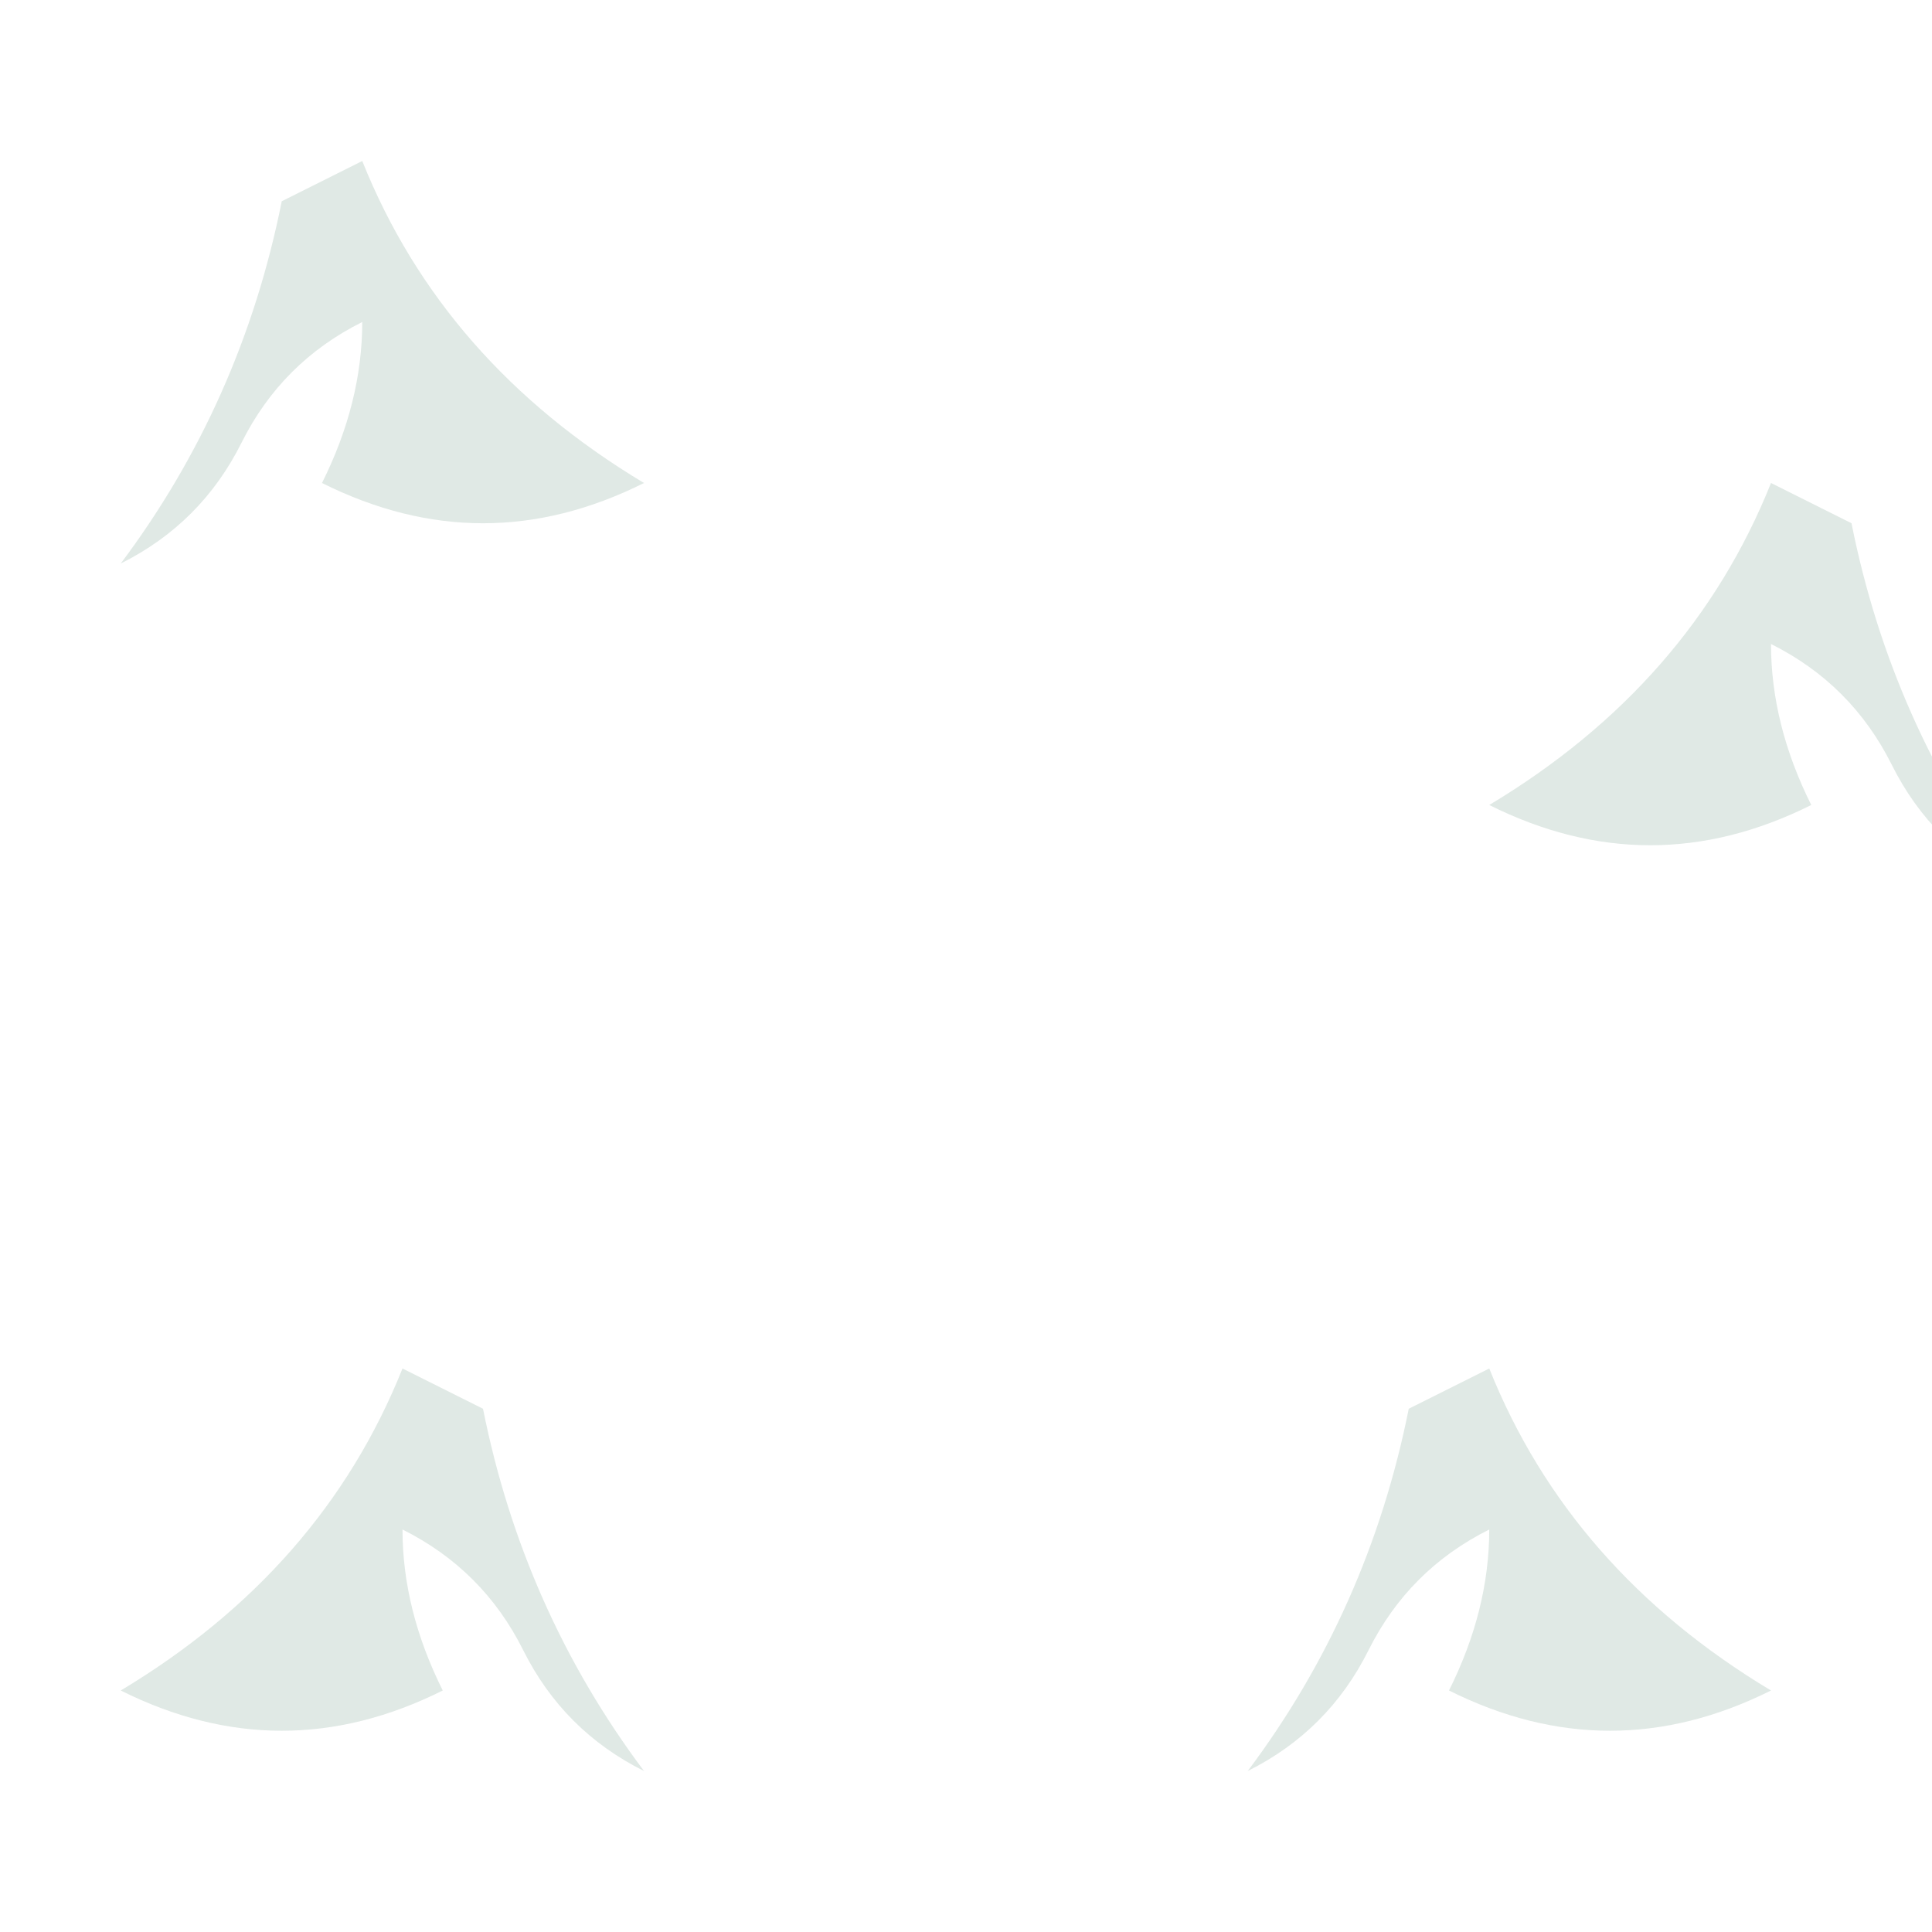
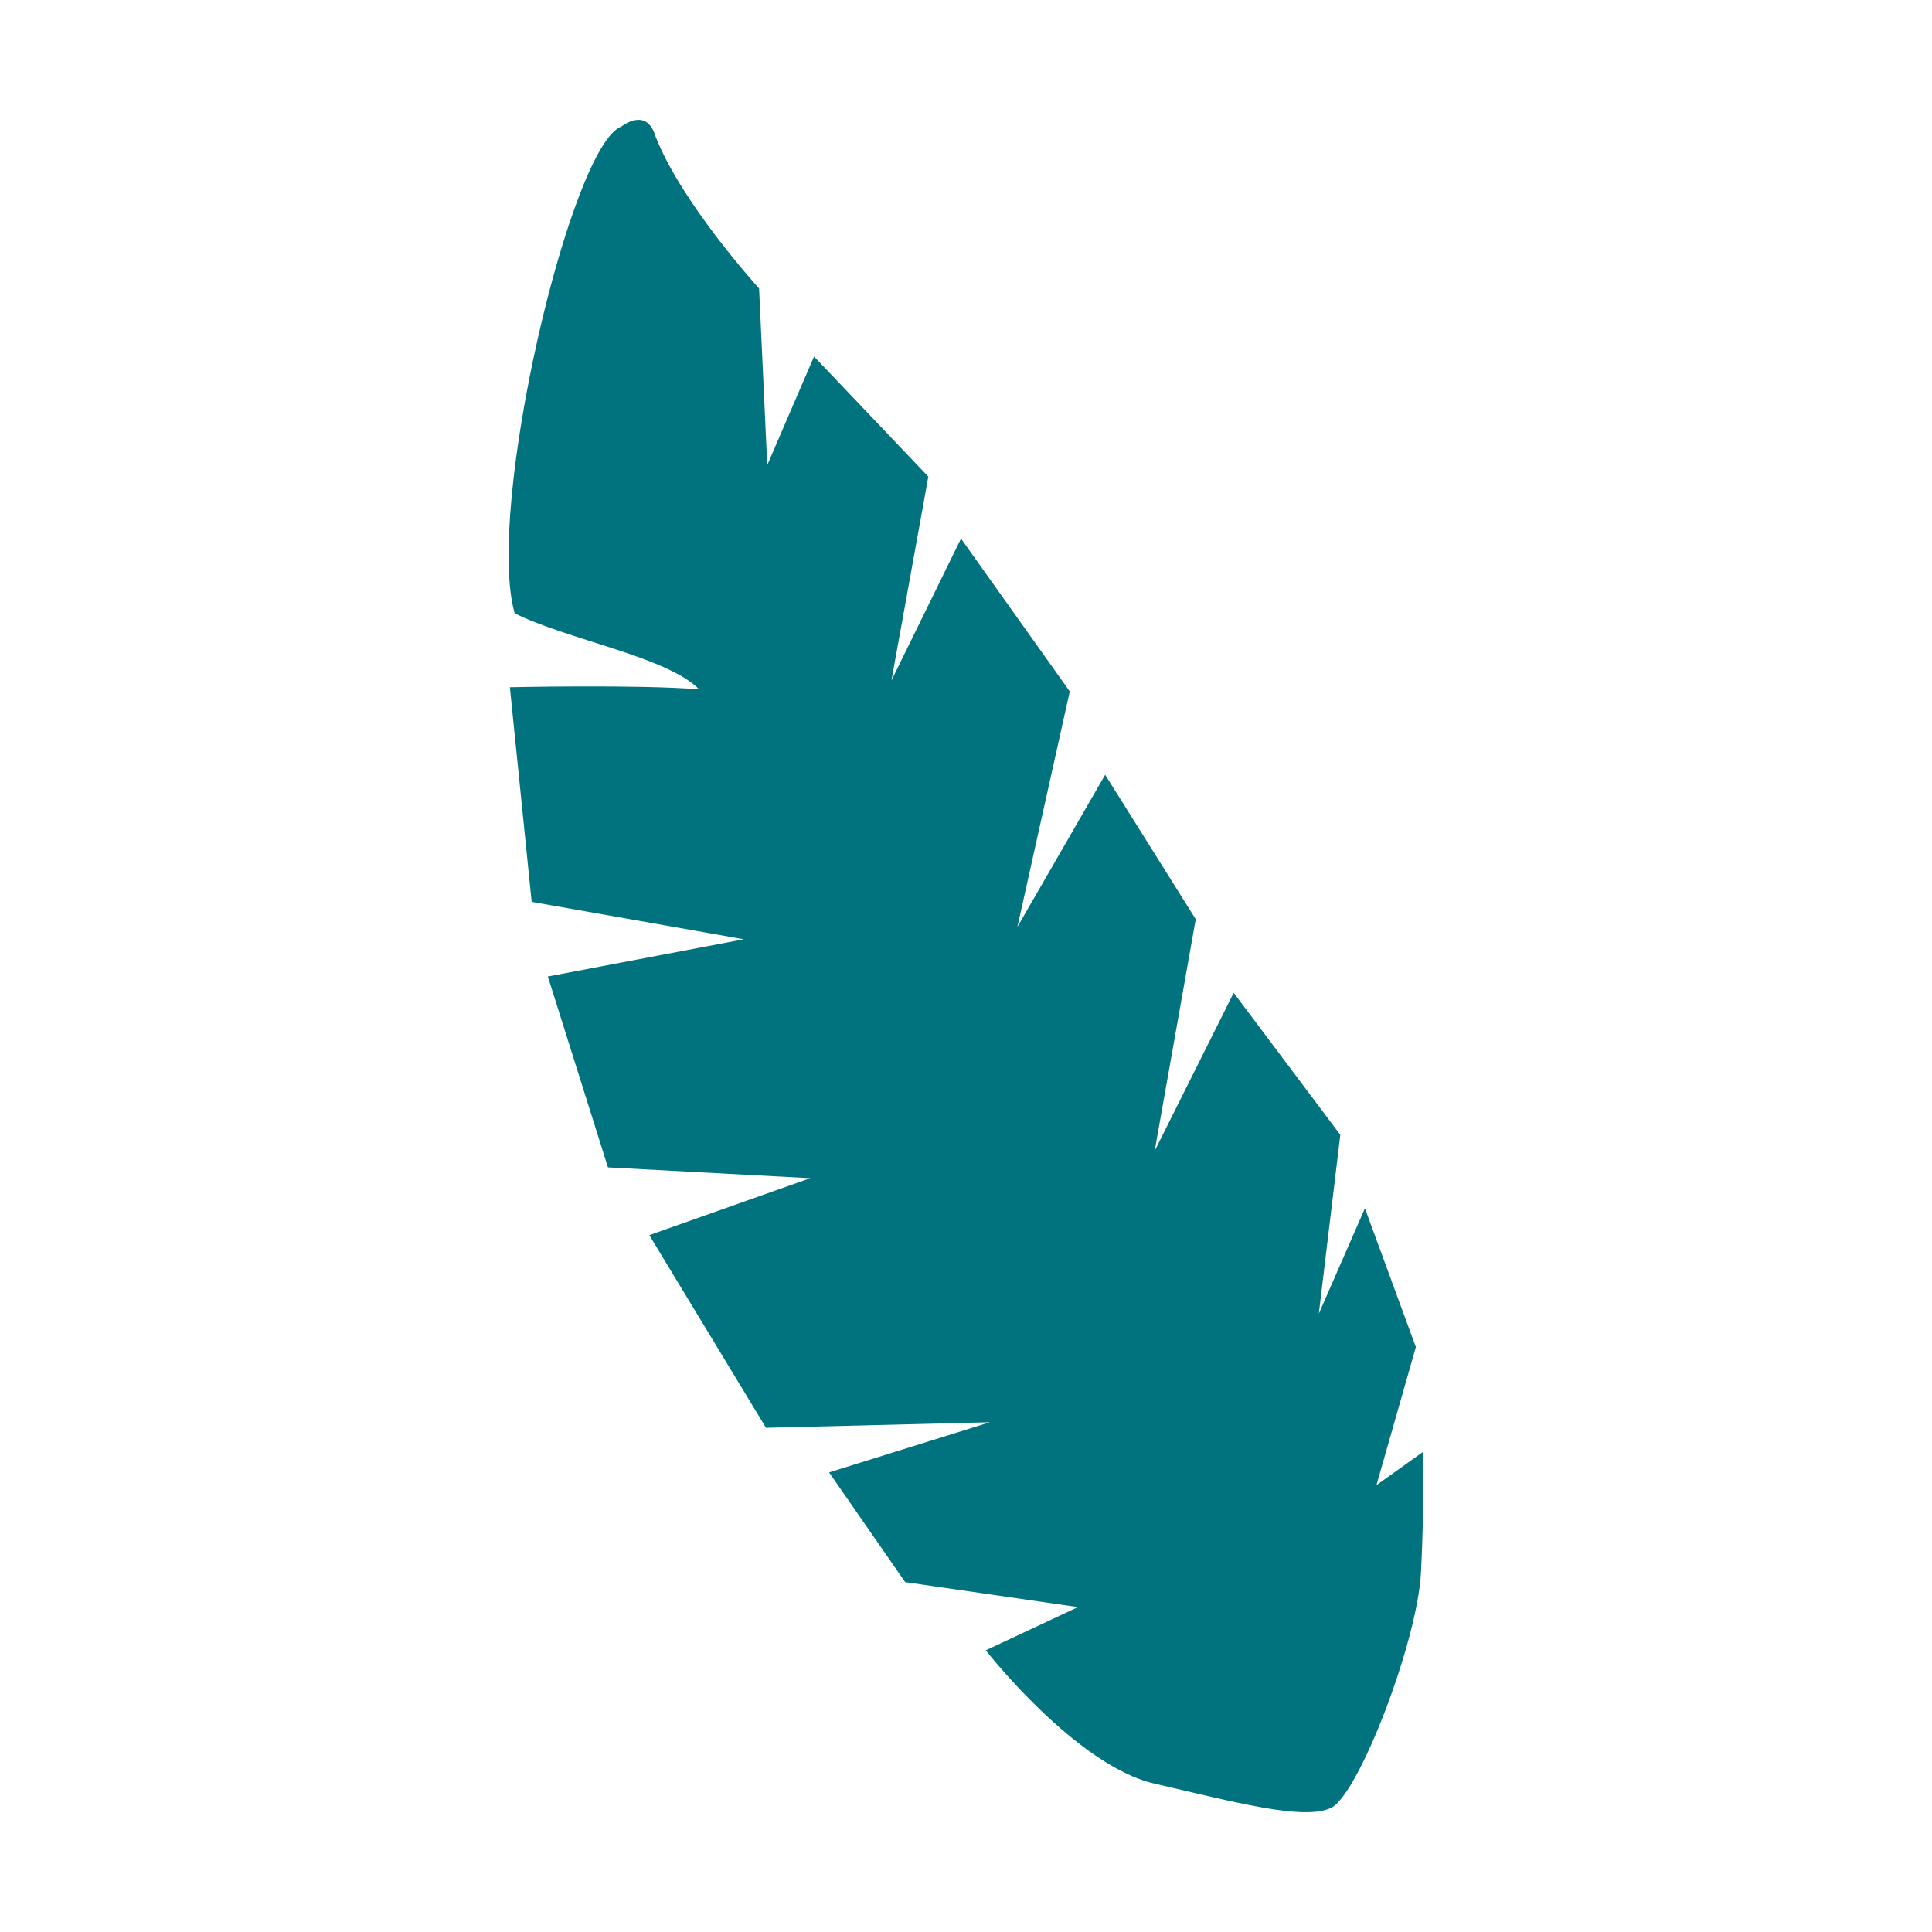
- <svg xmlns="http://www.w3.org/2000/svg" width="24px" height="24px" viewBox="0 0 24 24" version="1.1">
-   <g stroke="none" stroke-width="1" fill="none" fill-rule="evenodd" opacity="0.15">
-     <path d="M5,2 C4.333,3.667 3.167,5 1.5,6 C2.167,6.333 2.833,6.5 3.5,6.5 C4.167,6.5 4.833,6.333 5.5,6 C5.167,5.333 5,4.667 5,4 C5.667,4.333 6.167,4.833 6.5,5.5 C6.833,6.167 7.333,6.667 8,7 C7,5.667 6.333,4.167 6,2.5 C5.667,2.333 5.333,2.167 5,2 Z" fill="#2d6a4f" transform="translate(4.75, 4.5) scale(-1, 1) translate(-4.75, -4.5)" />
-     <path d="M22,6 C21.333,7.667 20.167,9 18.5,10 C19.167,10.333 19.833,10.5 20.5,10.5 C21.167,10.5 21.833,10.333 22.5,10 C22.167,9.333 22,8.667 22,8 C22.667,8.333 23.167,8.833 23.5,9.5 C23.833,10.167 24.333,10.667 25,11 C24,9.667 23.333,8.167 23,6.5 C22.667,6.333 22.333,6.167 22,6 Z" fill="#2d6a4f" />
-     <path d="M5,17 C4.333,18.667 3.167,20 1.5,21 C2.167,21.333 2.833,21.5 3.5,21.5 C4.167,21.5 4.833,21.333 5.5,21 C5.167,20.333 5,19.667 5,19 C5.667,19.333 6.167,19.833 6.5,20.5 C6.833,21.167 7.333,21.667 8,22 C7,20.667 6.333,19.167 6,17.5 C5.667,17.333 5.333,17.167 5,17 Z" fill="#2d6a4f" />
-     <path d="M19,17 C18.333,18.667 17.167,20 15.5,21 C16.167,21.333 16.833,21.5 17.5,21.5 C18.167,21.5 18.833,21.333 19.5,21 C19.167,20.333 19,19.667 19,19 C19.667,19.333 20.167,19.833 20.5,20.5 C20.833,21.167 21.333,21.667 22,22 C21,20.667 20.333,19.167 20,17.5 C19.667,17.333 19.333,17.167 19,17 Z" fill="#2d6a4f" transform="translate(18.75, 19.5) scale(-1, 1) translate(-18.75, -19.5)" />
-   </g>
+ <svg xmlns="http://www.w3.org/2000/svg" width="800px" height="800px" viewBox="0 0 1024 1024" class="icon" version="1.1">
+   <path d="M329.38 67.05c-26.8 9.6-72.36 203-56.59 258 27.91 14 80.76 23 97.78 40.31-32.83-2.62-100.33-1.11-100.33-1.11L281.79 478l112.44 19.84-103.86 19.72 31.86 101.18 107.23 5.72-85.31 30.19L406 756.76l118.66-2.94-85.22 26.58 40.32 58.16 91.58 13.23-48.86 22.91s47.69 61.08 89.49 70.68 78.92 19.75 93.5 12.85 45.83-88.11 47.68-124.78 1.18-64 1.18-64l-24.78 17.71 20.89-73.17-27-73.57L699 696.28l11.39-94.8-56.5-75.27L612 610l21.76-122.79-48-76.57-46.52 80.67L567 366.47l-57.65-81-36.85 75.16 19.53-108-60.57-63.69-24.8 57.59-4.33-93.66s-41.17-45.09-55-80.89c-4.77-15.56-17.95-4.93-17.95-4.93z" fill="#00737F" />
</svg>
